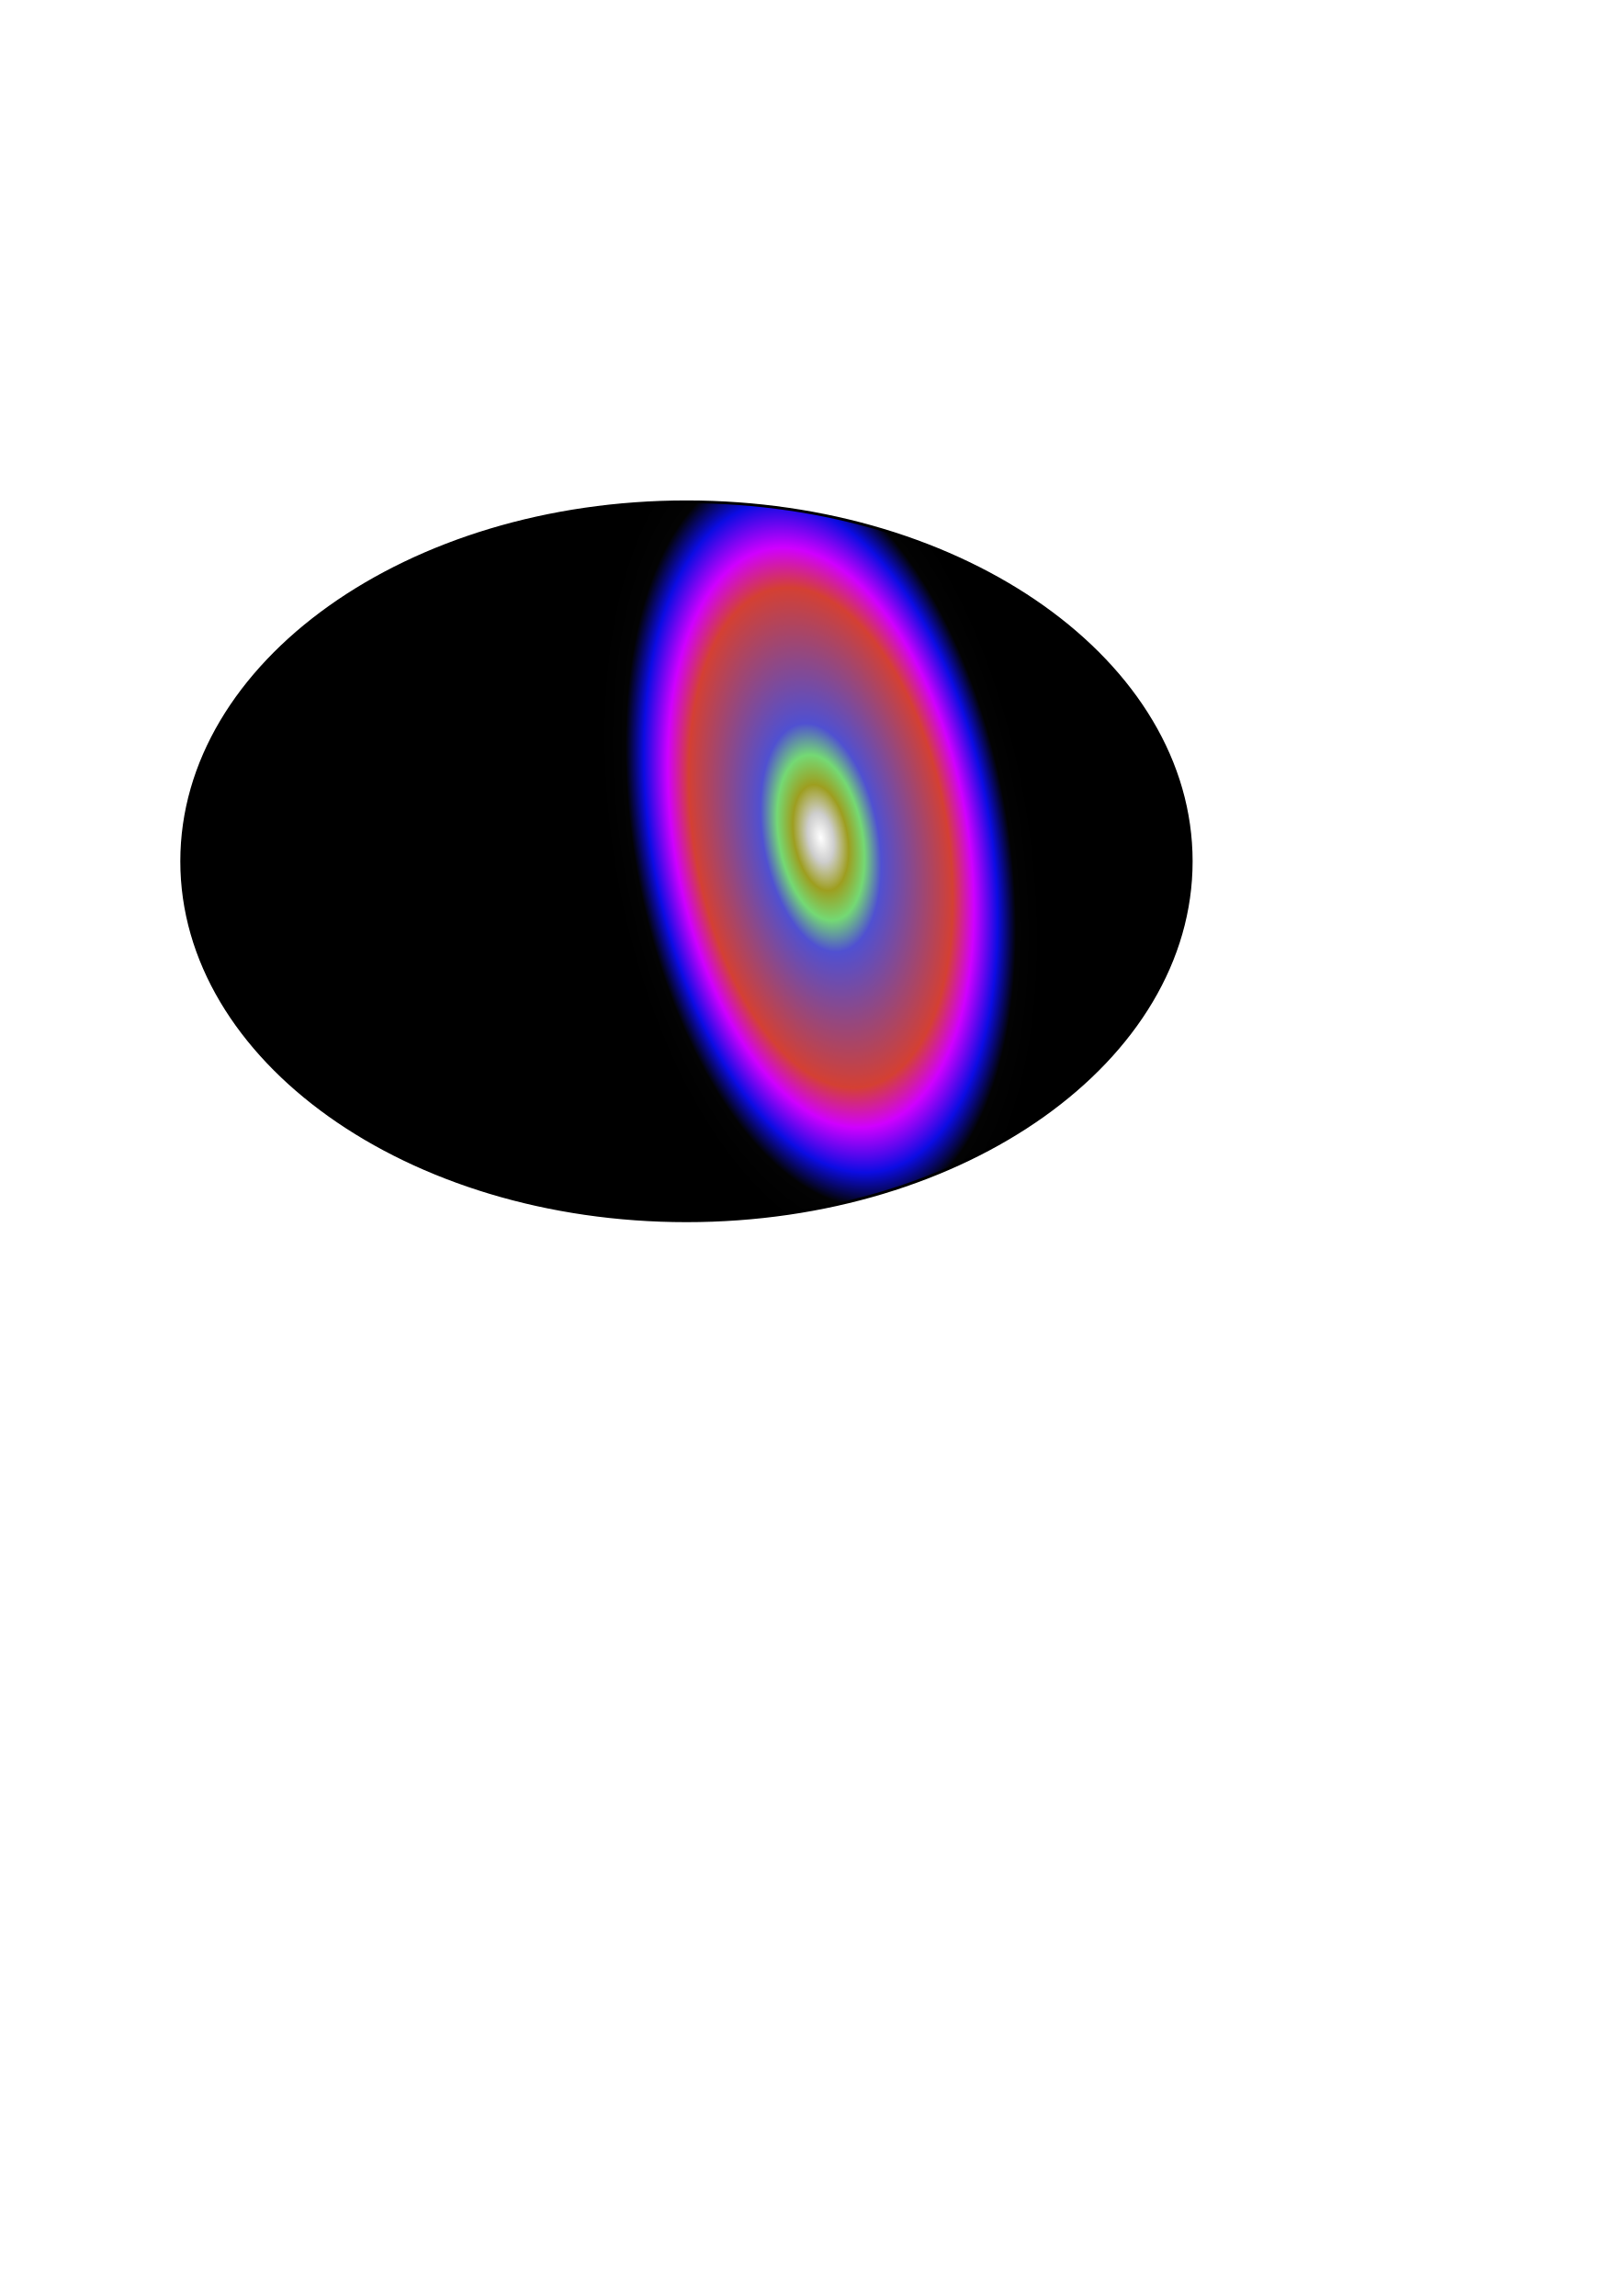
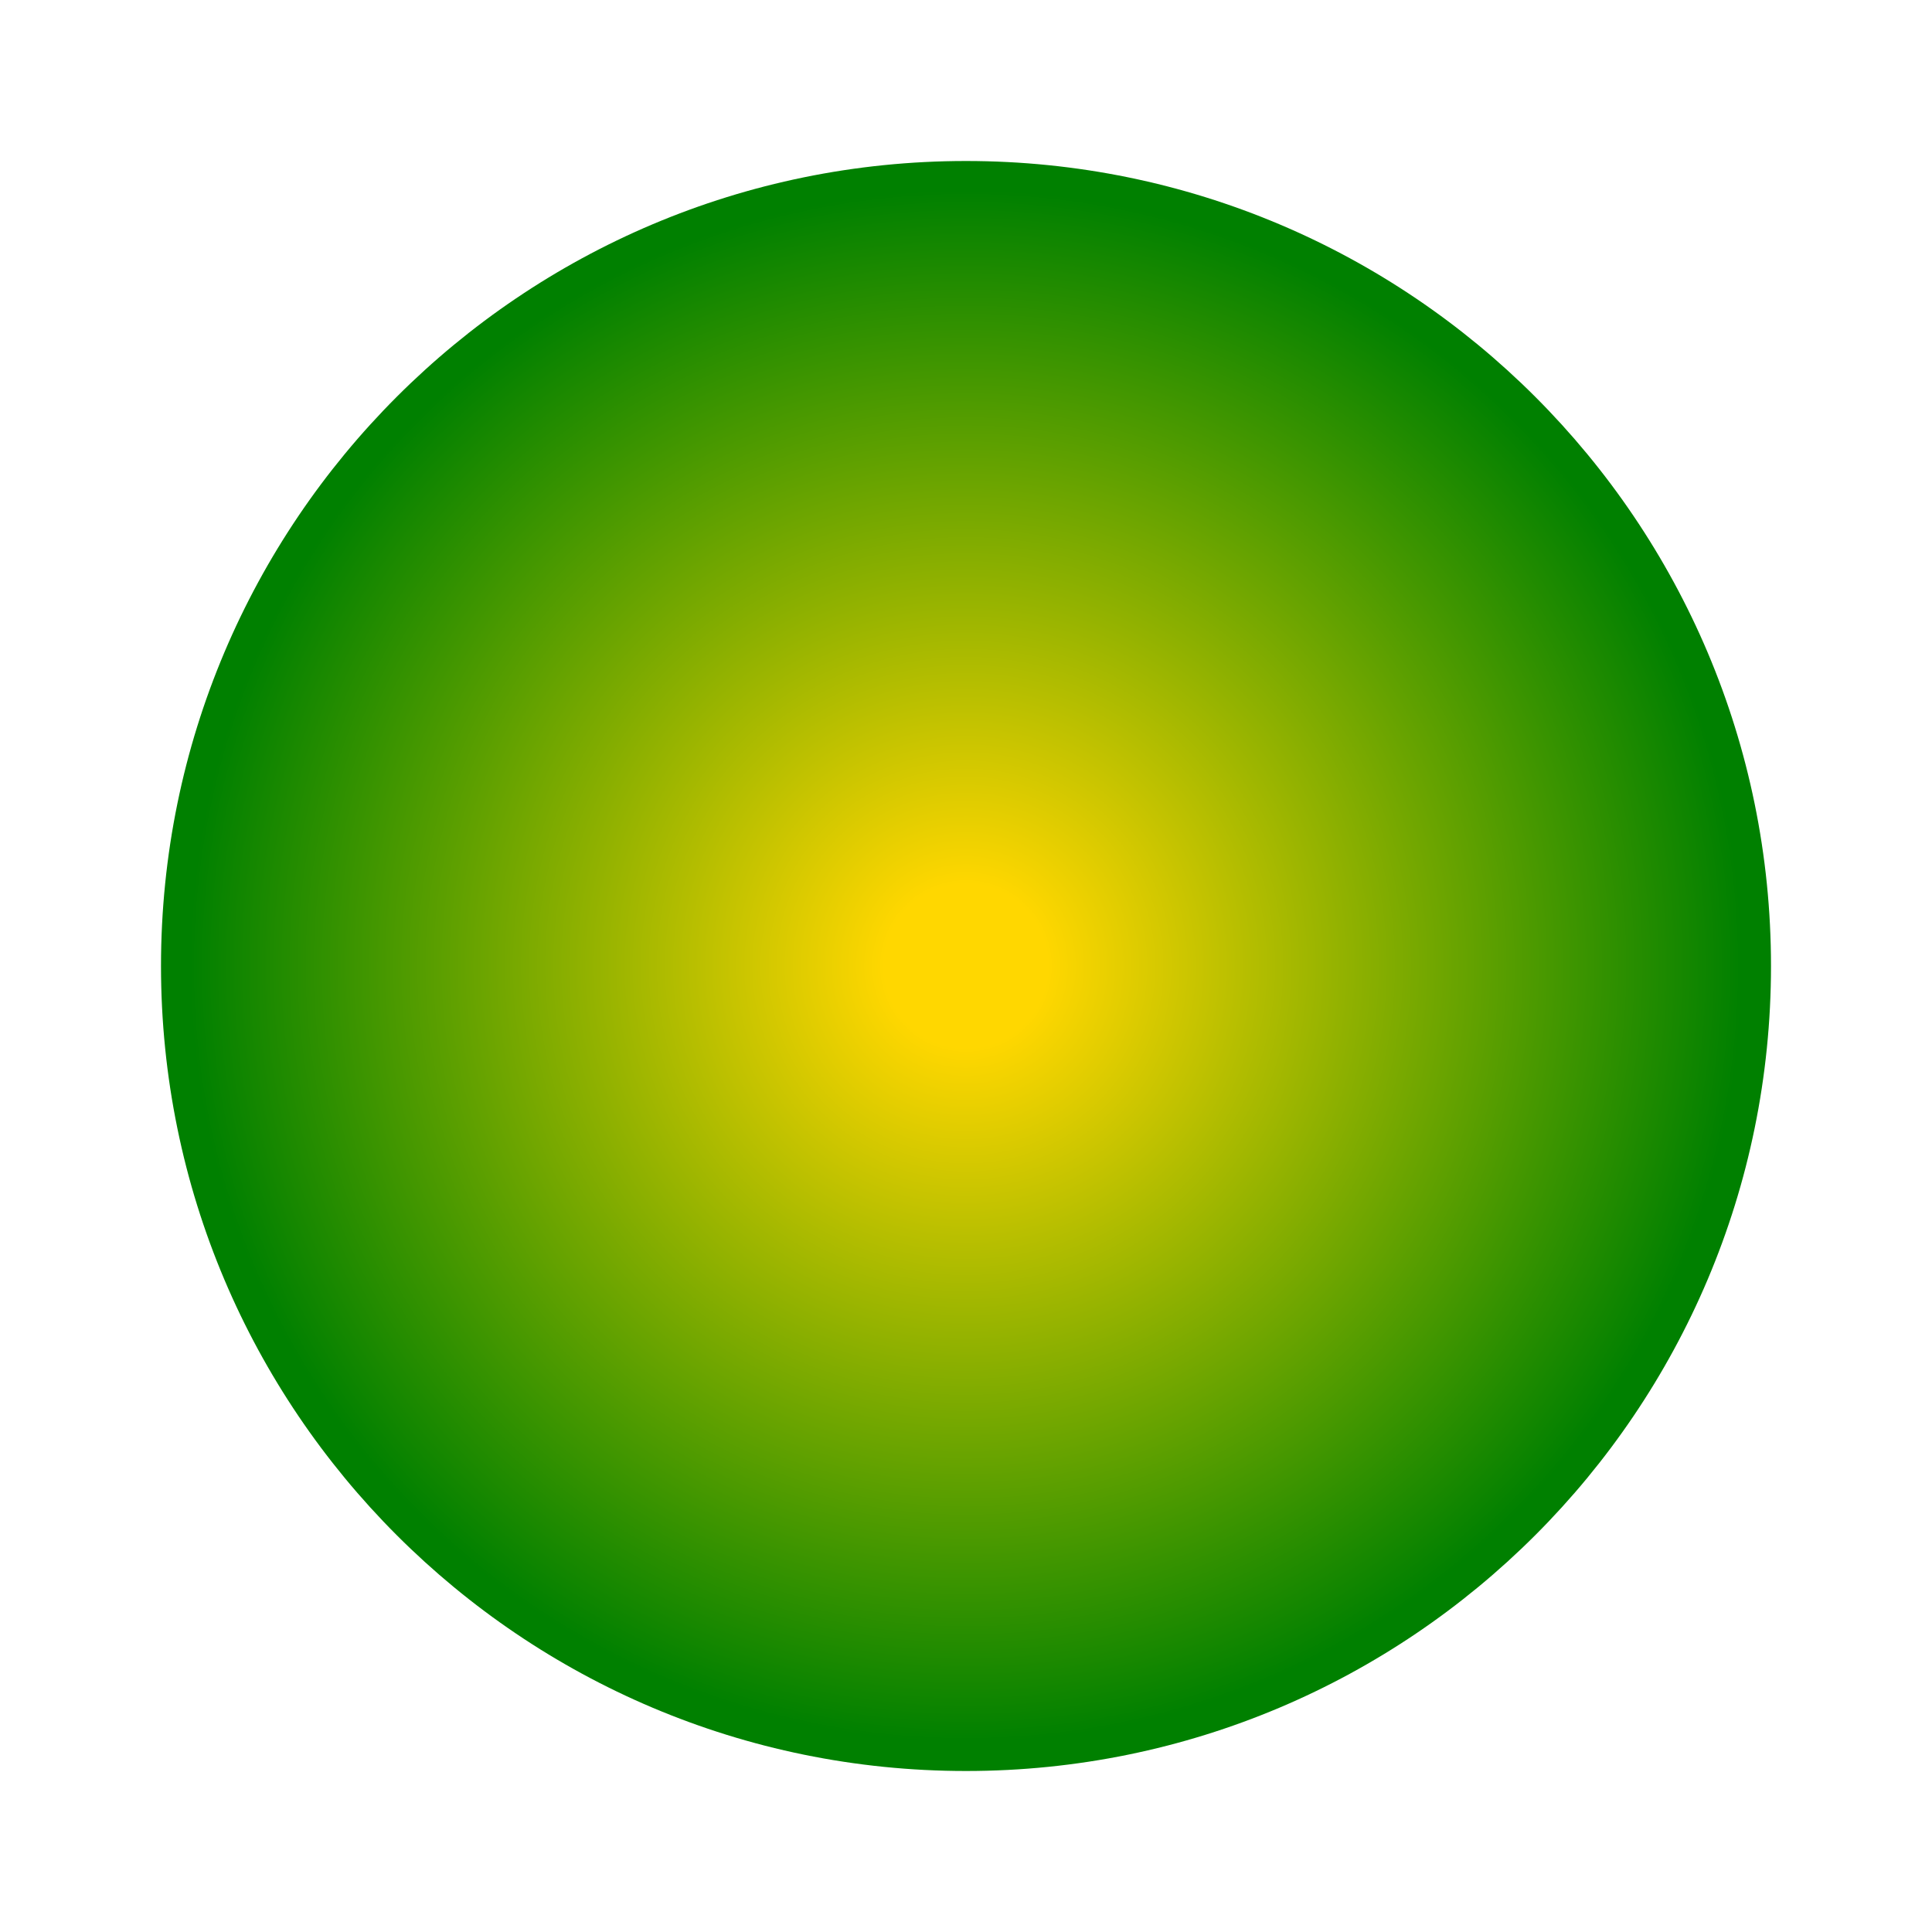
- <svg xmlns="http://www.w3.org/2000/svg" version="1.1" id="Layer_1" x="0px" y="0px" width="595.279px" height="841.89px" viewBox="0 0 595.279 841.89" enable-background="new 0 0 595.279 841.89" xml:space="preserve">
-   <radialGradient id="SVGID_1_" cx="229.116" cy="650.341" r="160.654" gradientTransform="matrix(0.1736 0.9848 0.4924 -0.0868 -59.0956 137.9539)" gradientUnits="userSpaceOnUse">
-     <stop offset="0" style="stop-color:#FFFFFF" />
-     <stop offset="0.057" style="stop-color:#CECECE" />
-     <stop offset="0.122" style="stop-color:#9E9E1F" />
-     <stop offset="0.191" style="stop-color:#74D974" />
-     <stop offset="0.264" style="stop-color:#5050D1" />
-     <stop offset="0.577" style="stop-color:#D44033" />
-     <stop offset="0.669" style="stop-color:#D000FF" />
-     <stop offset="0.773" style="stop-color:#0C0CE3" />
-     <stop offset="0.853" style="stop-color:#030303" />
-     <stop offset="0.963" style="stop-color:#000000" />
-   </radialGradient>
-   <ellipse fill="url(#SVGID_1_)" stroke="#000000" stroke-miterlimit="10" cx="251.667" cy="315.818" rx="185.064" ry="131.819" />
+ <svg xmlns="http://www.w3.org/2000/svg" width="120" height="120" viewBox="0 0 120 120">
+   <defs>
+     <radialGradient id="exampleGradient">
+       <stop offset="10%" stop-color="gold" />
+       <stop offset="95%" stop-color="green" />
+     </radialGradient>
+   </defs>
+   <circle fill="url(#exampleGradient)" cx="60" cy="60" r="50" />
</svg>
